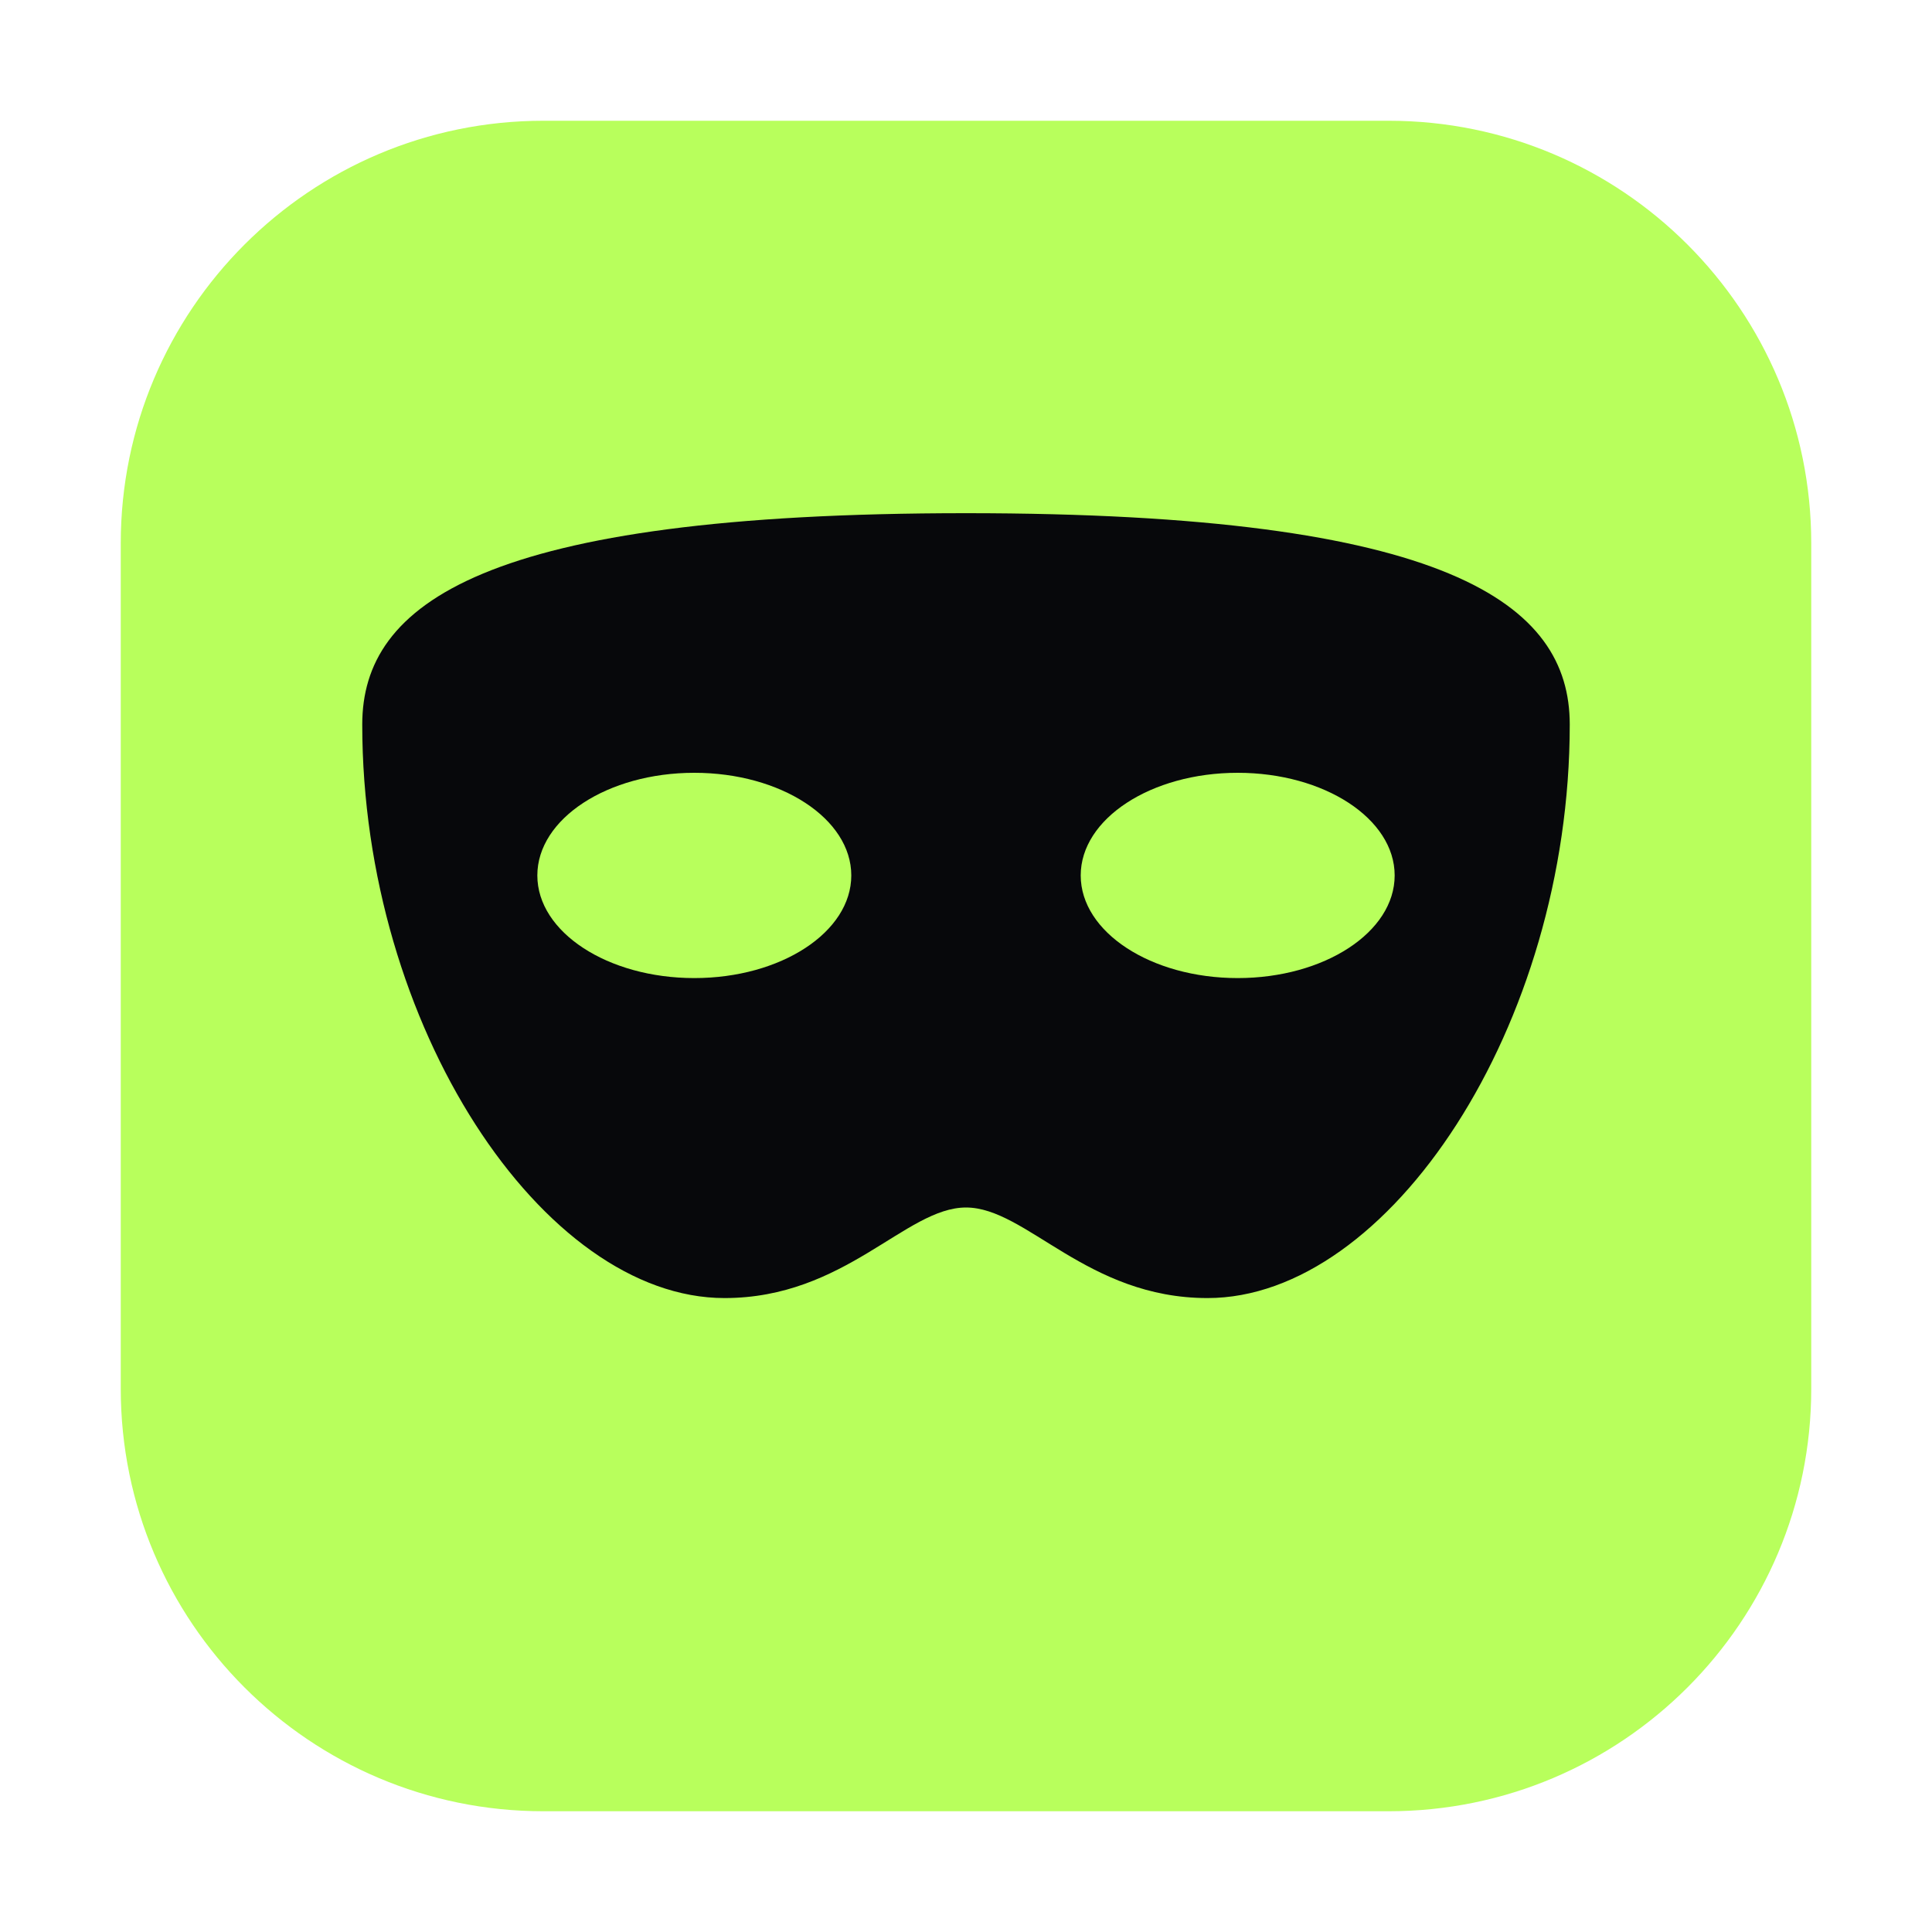
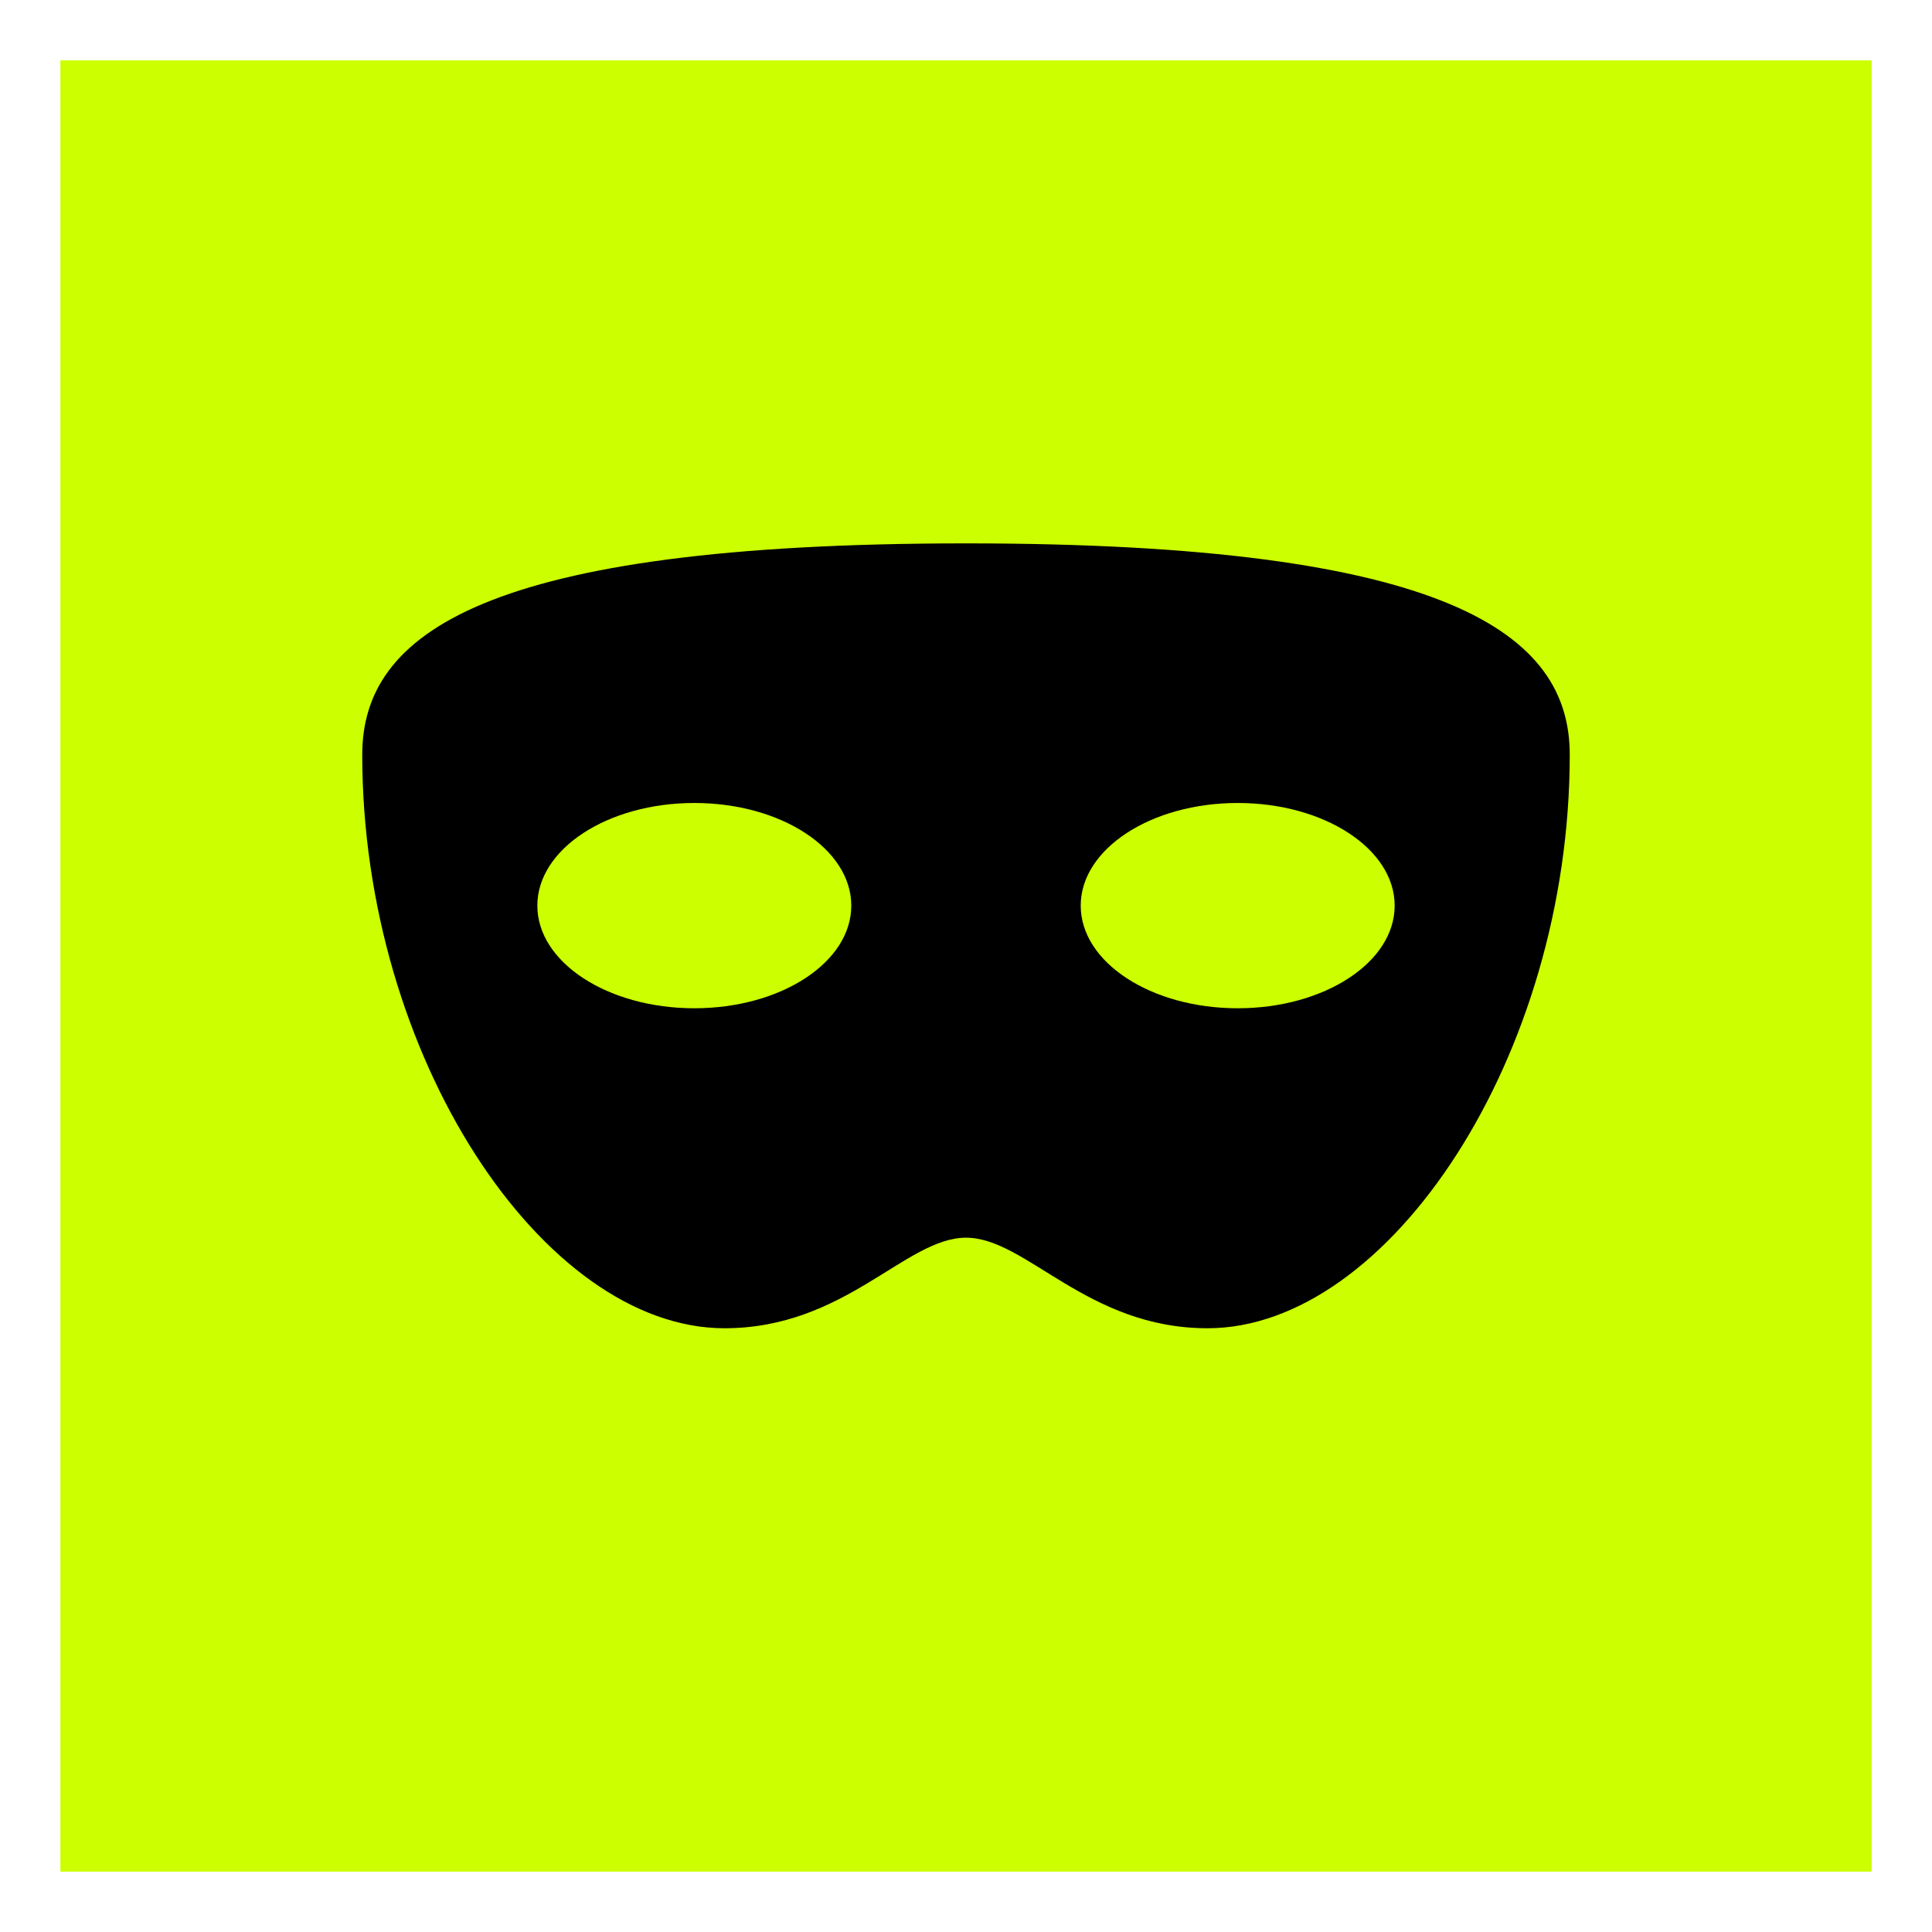
<svg xmlns="http://www.w3.org/2000/svg" viewBox="0 0 32 32">
-   <rect x="2" y="2" width="28" height="28" rx="7" fill="#b8ff5c" />
-   <path d="M6 12c0-2 2-3.5 10-3.5s10 1.5 10 3.5c0 5-3 9.5-6 9.5-2 0-3-1.5-4-1.5s-2 1.5-4 1.5c-3 0-6-4.5-6-9.5z" fill="#07080b" />
-   <ellipse cx="11.5" cy="14.5" rx="2.6" ry="1.7" fill="#b8ff5c" />
-   <ellipse cx="20.5" cy="14.5" rx="2.6" ry="1.7" fill="#b8ff5c" />
+   <rect x="1" y="1" width="30" height="30" fill="#ccff00" />
+   <path d="M6 12.5c0-2 2-3.5 10-3.5s10 1.5 10 3.5c0 5-3 9.5-6 9.5-2 0-3-1.5-4-1.5s-2 1.5-4 1.5c-3 0-6-4.5-6-9.5z" fill="#000" />
+   <ellipse cx="11.5" cy="15" rx="2.6" ry="1.7" fill="#ccff00" />
+   <ellipse cx="20.5" cy="15" rx="2.6" ry="1.7" fill="#ccff00" />
</svg>
